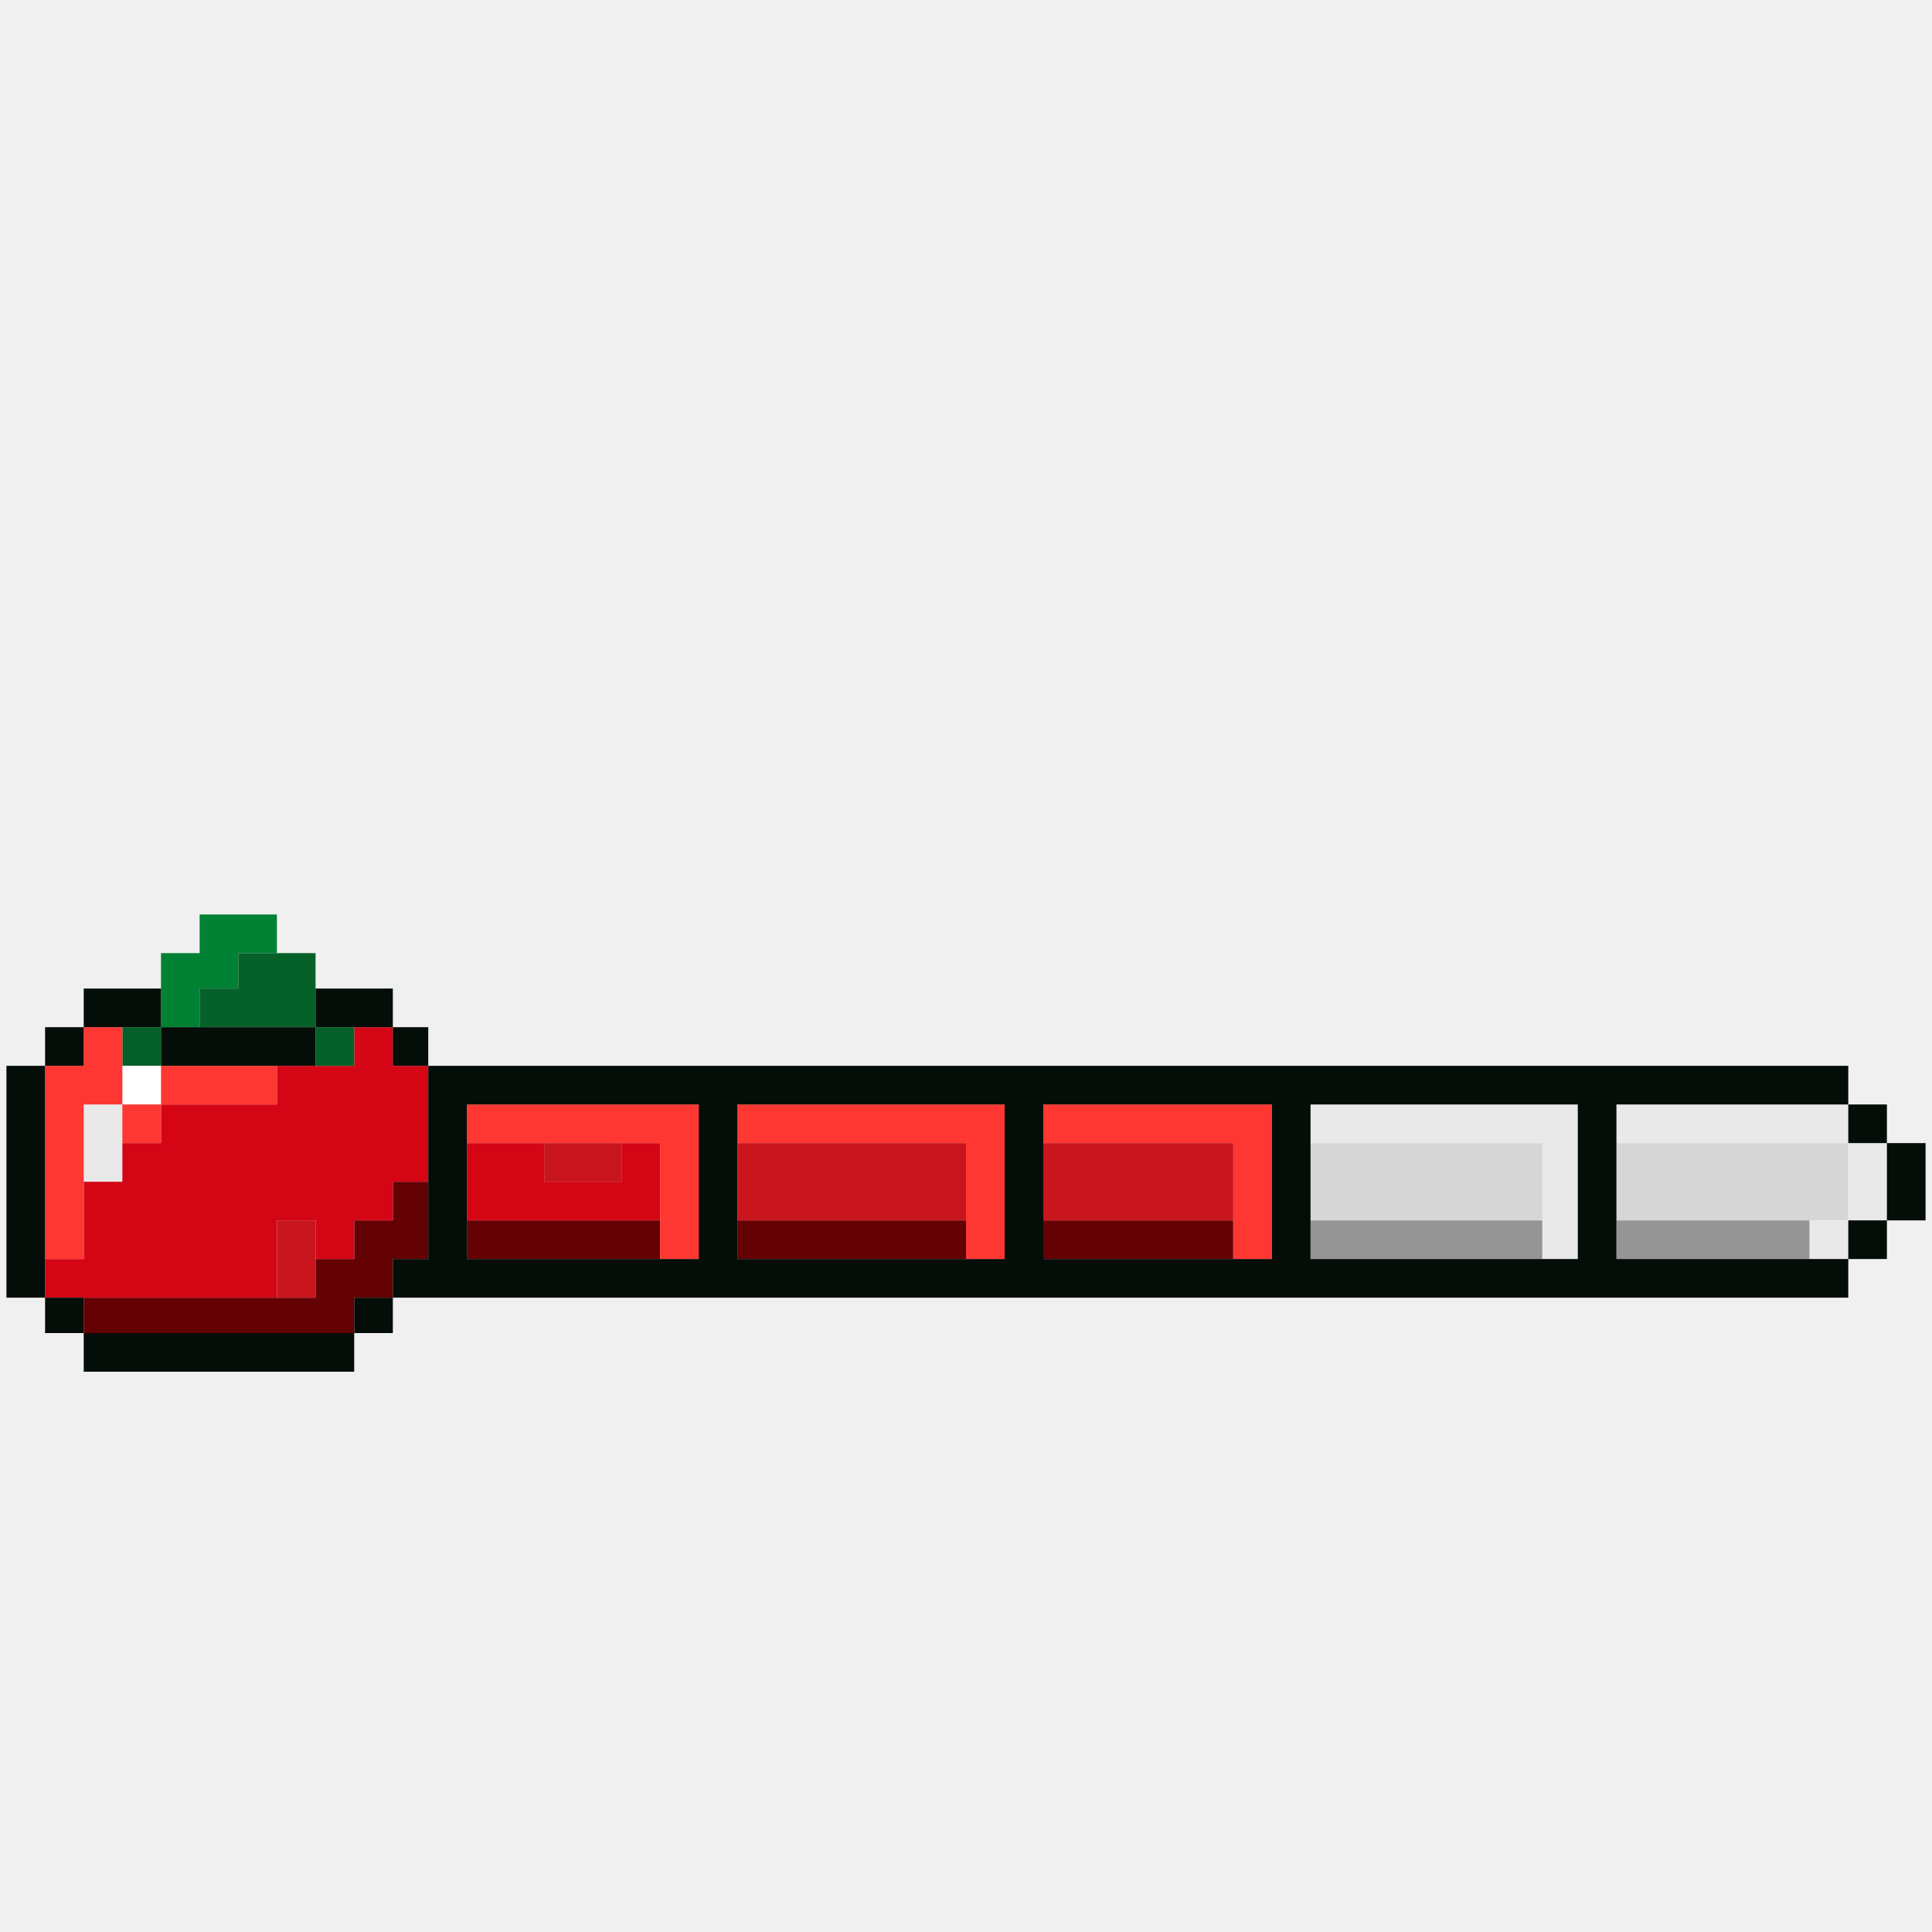
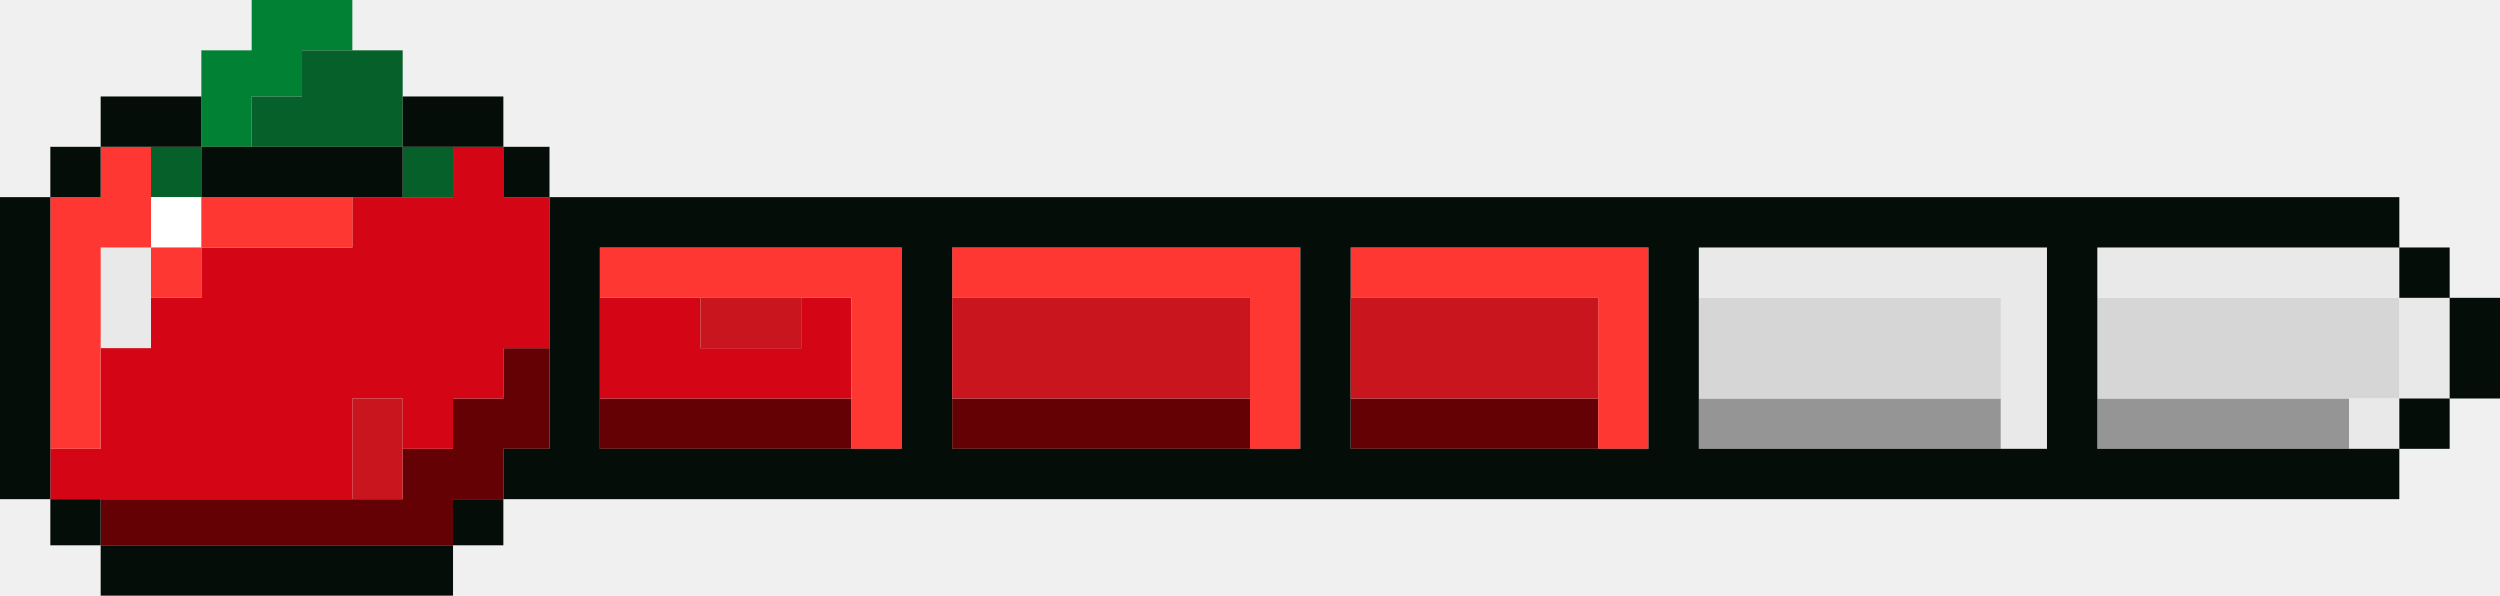
- <svg xmlns="http://www.w3.org/2000/svg" width="600" height="600" viewBox="0 0 600 600" version="1.1">
+ <svg xmlns="http://www.w3.org/2000/svg" version="1.1" viewBox="2 284 596 142">
  <path d="M 407 385 L 407 391 443 391 L 479 391 479 385 L 479 379 443 379 L 407 379 407 385 M 502 385 L 502 391 532 391 L 562 391 562 385 L 562 379 532 379 L 502 379 502 385" stroke="none" fill="#959595" fill-rule="evenodd" />
  <path d="M 407 367 L 407 379 443 379 L 479 379 479 367 L 479 355 443 355 L 407 355 407 367 M 502 367 L 502 379 538 379 L 574 379 574 367 L 574 355 538 355 L 502 355 502 367" stroke="none" fill="#d6d6d6" fill-rule="evenodd" />
  <path d="M 26 355 L 26 367 32 367 L 38 367 38 355 L 38 343 32 343 L 26 343 26 355 M 407 349 L 407 355 443 355 L 479 355 479 373 L 479 391 484.500 391 L 490 391 490 367 L 490 343 448.500 343 L 407 343 407 349 M 502 349 L 502 355 538 355 L 574 355 574 367 L 574 379 568 379 L 562 379 562 385 L 562 391 568 391 L 574 391 574 385 L 574 379 580 379 L 586 379 586 367 L 586 355 580 355 L 574 355 574 349 L 574 343 538 343 L 502 343 502 349" stroke="none" fill="#e9e9e9" fill-rule="evenodd" />
  <path d="M 122 373 L 122 379 116 379 L 110 379 110 385 L 110 391 104 391 L 98 391 98 397 L 98 403 62 403 L 26 403 26 408.500 L 26 414 68 414 L 110 414 110 408.500 L 110 403 116 403 L 122 403 122 397 L 122 391 127.500 391 L 133 391 133 379 L 133 367 127.500 367 L 122 367 122 373 M 145 385 L 145 391 175 391 L 205 391 205 385 L 205 379 175 379 L 145 379 145 385 M 229 385 L 229 391 264.500 391 L 300 391 300 385 L 300 379 264.500 379 L 229 379 229 385 M 324 385 L 324 391 353.500 391 L 383 391 383 385 L 383 379 353.500 379 L 324 379 324 385" stroke="none" fill="#630104" fill-rule="evenodd" />
  <path d="M 110 325 L 110 331 98 331 L 86 331 86 337 L 86 343 68 343 L 50 343 50 349 L 50 355 44 355 L 38 355 38 361 L 38 367 32 367 L 26 367 26 379 L 26 391 20 391 L 14 391 14 397 L 14 403 50 403 L 86 403 86 391 L 86 379 92 379 L 98 379 98 385 L 98 391 104 391 L 110 391 110 385 L 110 379 116 379 L 122 379 122 373 L 122 367 127.500 367 L 133 367 133 349 L 133 331 127.500 331 L 122 331 122 325 L 122 319 116 319 L 110 319 110 325 M 145 367 L 145 379 175 379 L 205 379 205 367 L 205 355 199 355 L 193 355 193 361 L 193 367 181 367 L 169 367 169 361 L 169 355 157 355 L 145 355 145 367" stroke="none" fill="#d40616" fill-rule="evenodd" />
  <path d="" stroke="none" fill="#fd3632" fill-rule="evenodd" />
  <path d="M 62 290 L 62 296 56 296 L 50 296 50 307.500 L 50 319 56 319 L 62 319 62 313 L 62 307 68 307 L 74 307 74 301.500 L 74 296 80 296 L 86 296 86 290 L 86 284 74 284 L 62 284 62 290" stroke="none" fill="#018133" fill-rule="evenodd" />
  <path d="M 74 301.500 L 74 307 68 307 L 62 307 62 313 L 62 319 80 319 L 98 319 98 325 L 98 331 104 331 L 110 331 110 325 L 110 319 104 319 L 98 319 98 307.500 L 98 296 86 296 L 74 296 74 301.500 M 38 325 L 38 331 44 331 L 50 331 50 325 L 50 319 44 319 L 38 319 38 325" stroke="none" fill="#056129" fill-rule="evenodd" />
  <path d="M 38 337 L 38 343 44 343 L 50 343 50 337 L 50 331 44 331 L 38 331 38 337" stroke="none" fill="#ffffff" fill-rule="evenodd" />
  <path d="M 26 325 L 26 331 20 331 L 14 331 14 361 L 14 391 20 391 L 26 391 26 367 L 26 343 32 343 L 38 343 38 349 L 38 355 44 355 L 50 355 50 349 L 50 343 68 343 L 86 343 86 337 L 86 331 68 331 L 50 331 50 337 L 50 343 44 343 L 38 343 38 331 L 38 319 32 319 L 26 319 26 325 M 145 349 L 145 355 175 355 L 205 355 205 373 L 205 391 211 391 L 217 391 217 367 L 217 343 181 343 L 145 343 145 349 M 229 349 L 229 355 264.500 355 L 300 355 300 373 L 300 391 306 391 L 312 391 312 367 L 312 343 270.500 343 L 229 343 229 349 M 324 349 L 324 355 353.500 355 L 383 355 383 373 L 383 391 389 391 L 395 391 395 367 L 395 343 359.500 343 L 324 343 324 349" stroke="none" fill="#fe3732" fill-rule="evenodd" />
  <path d="" stroke="none" fill="#d40516" fill-rule="evenodd" />
  <path d="M 26 313 L 26 319 20 319 L 14 319 14 325 L 14 331 8 331 L 2 331 2 367 L 2 403 8 403 L 14 403 14 408.500 L 14 414 20 414 L 26 414 26 420 L 26 426 68 426 L 110 426 110 420 L 110 414 116 414 L 122 414 122 408.500 L 122 403 348 403 L 574 403 574 397 L 574 391 580 391 L 586 391 586 385 L 586 379 592 379 L 598 379 598 367 L 598 355 592 355 L 586 355 586 349 L 586 343 580 343 L 574 343 574 337 L 574 331 353.500 331 L 133 331 133 325 L 133 319 127.500 319 L 122 319 122 313 L 122 307 110 307 L 98 307 98 313 L 98 319 74 319 L 50 319 50 313 L 50 307 38 307 L 26 307 26 313 M 26 325 L 26 331 20 331 L 14 331 14 367 L 14 403 20 403 L 26 403 26 408.500 L 26 414 68 414 L 110 414 110 408.500 L 110 403 116 403 L 122 403 122 397 L 122 391 127.500 391 L 133 391 133 361 L 133 331 127.500 331 L 122 331 122 325 L 122 319 110 319 L 98 319 98 325 L 98 331 74 331 L 50 331 50 325 L 50 319 38 319 L 26 319 26 325 M 145 367 L 145 391 181 391 L 217 391 217 367 L 217 343 181 343 L 145 343 145 367 M 229 367 L 229 391 270.500 391 L 312 391 312 367 L 312 343 270.500 343 L 229 343 229 367 M 324 367 L 324 391 359.500 391 L 395 391 395 367 L 395 343 359.500 343 L 324 343 324 367 M 407 367 L 407 391 448.500 391 L 490 391 490 367 L 490 343 448.500 343 L 407 343 407 367 M 502 367 L 502 391 538 391 L 574 391 574 385 L 574 379 580 379 L 586 379 586 367 L 586 355 580 355 L 574 355 574 349 L 574 343 538 343 L 502 343 502 367" stroke="none" fill="#040d07" fill-rule="evenodd" />
  <path d="M 169 361 L 169 367 181 367 L 193 367 193 361 L 193 355 181 355 L 169 355 169 361 M 229 367 L 229 379 264.500 379 L 300 379 300 367 L 300 355 264.500 355 L 229 355 229 367 M 324 367 L 324 379 353.500 379 L 383 379 383 367 L 383 355 353.500 355 L 324 355 324 367 M 86 391 L 86 403 92 403 L 98 403 98 391 L 98 379 92 379 L 86 379 86 391" stroke="none" fill="#c9151d" fill-rule="evenodd" />
</svg>
